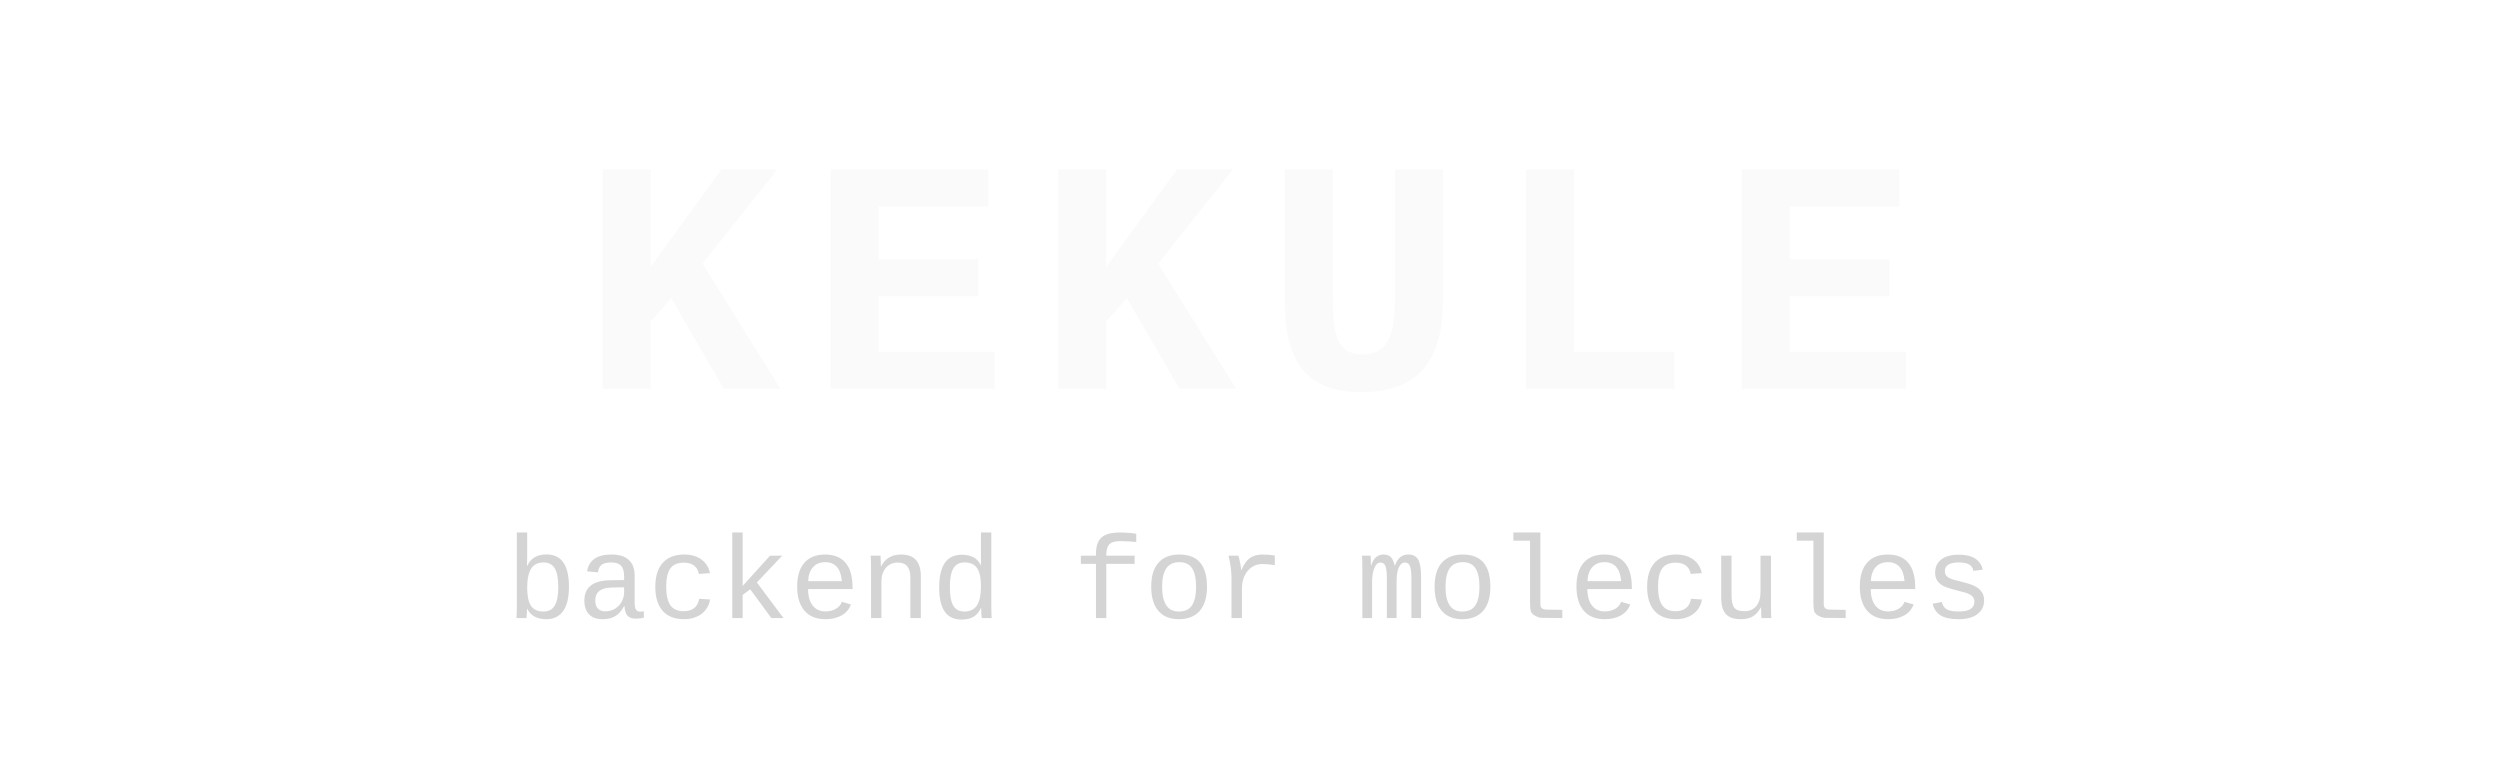
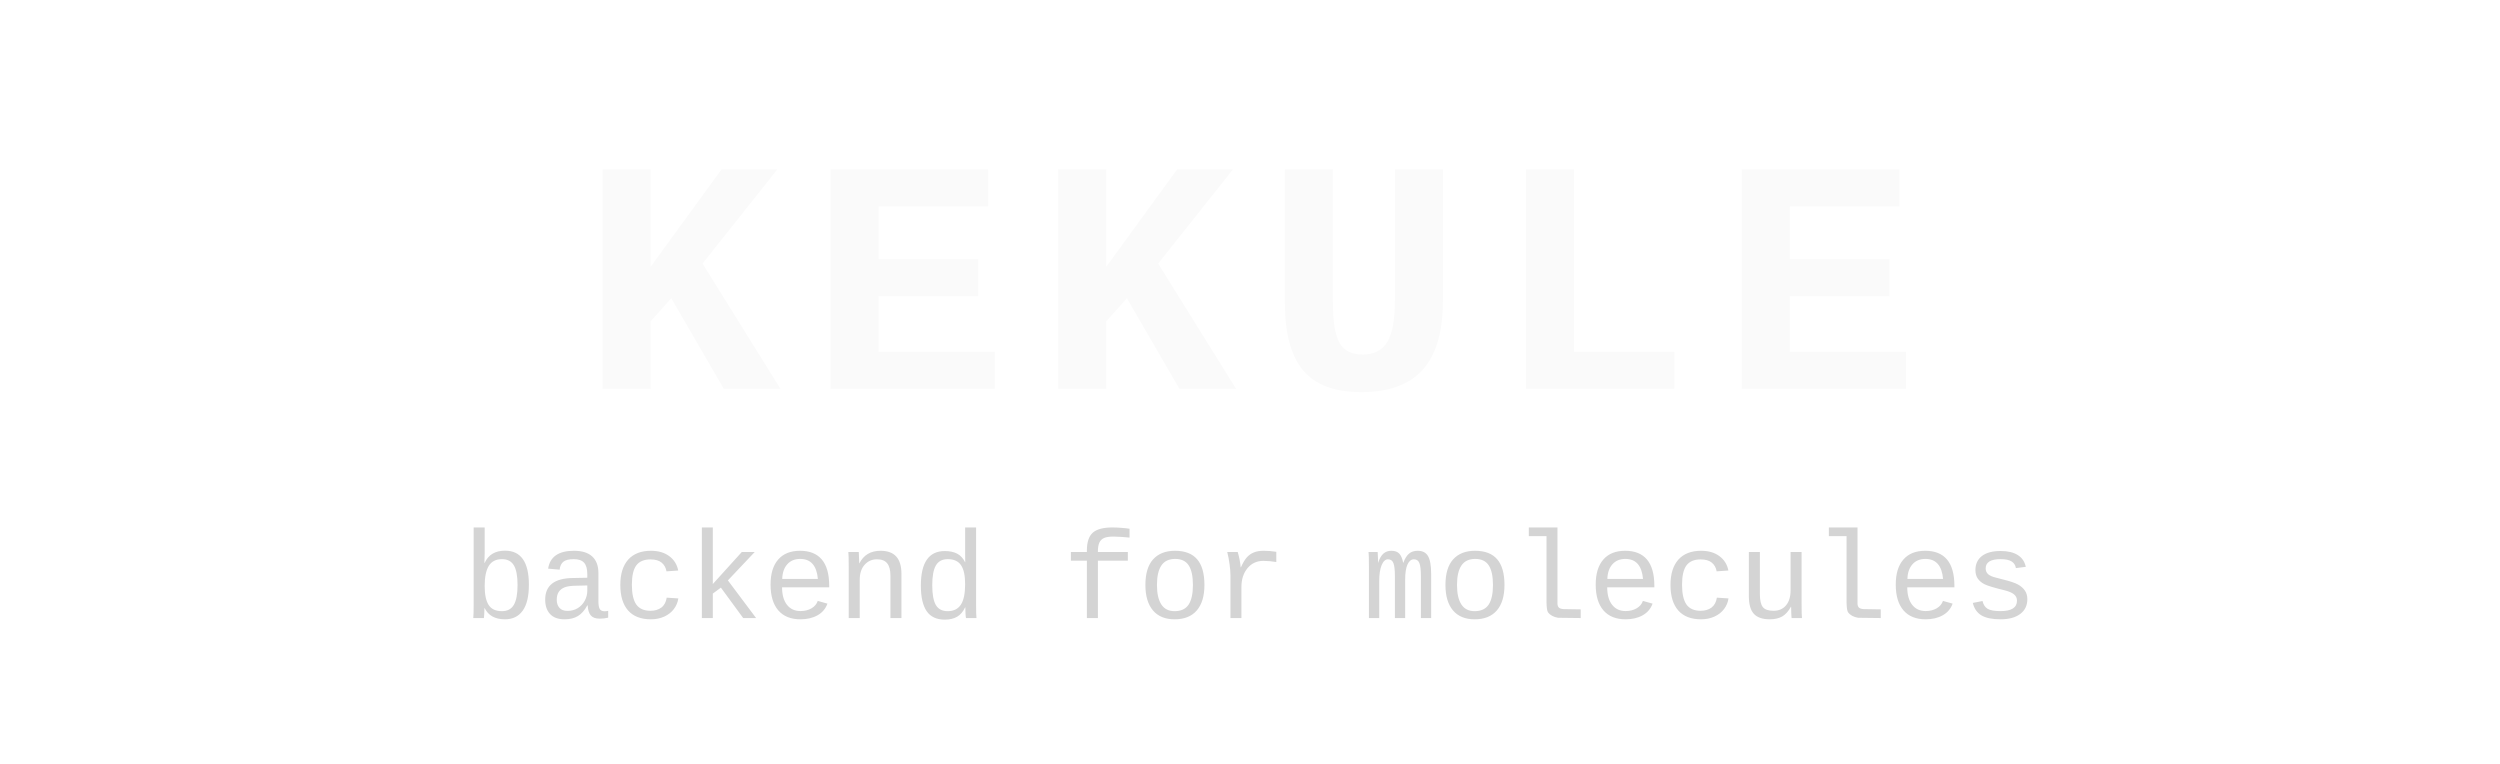
<svg xmlns="http://www.w3.org/2000/svg" width="720" height="220" viewBox="0 0 720 220" role="img" aria-labelledby="title description">
  <text x="360" y="112" text-anchor="middle" font-family="Consolas, 'Liberation Mono', monospace" font-size="96" font-weight="700" letter-spacing="8" fill="#FAFAFA">KEKULE</text>
-   <text x="360" y="178" text-anchor="middle" font-family="Consolas, 'Liberation Mono', monospace" font-size="34" fill="#D4D4D4">backend for molecules</text>
+   <text x="360" y="178" text-anchor="middle" font-family="Consolas, 'Liberation Mono', monospace" font-size="36" fill="#D4D4D4">backend for molecules</text>
</svg>
